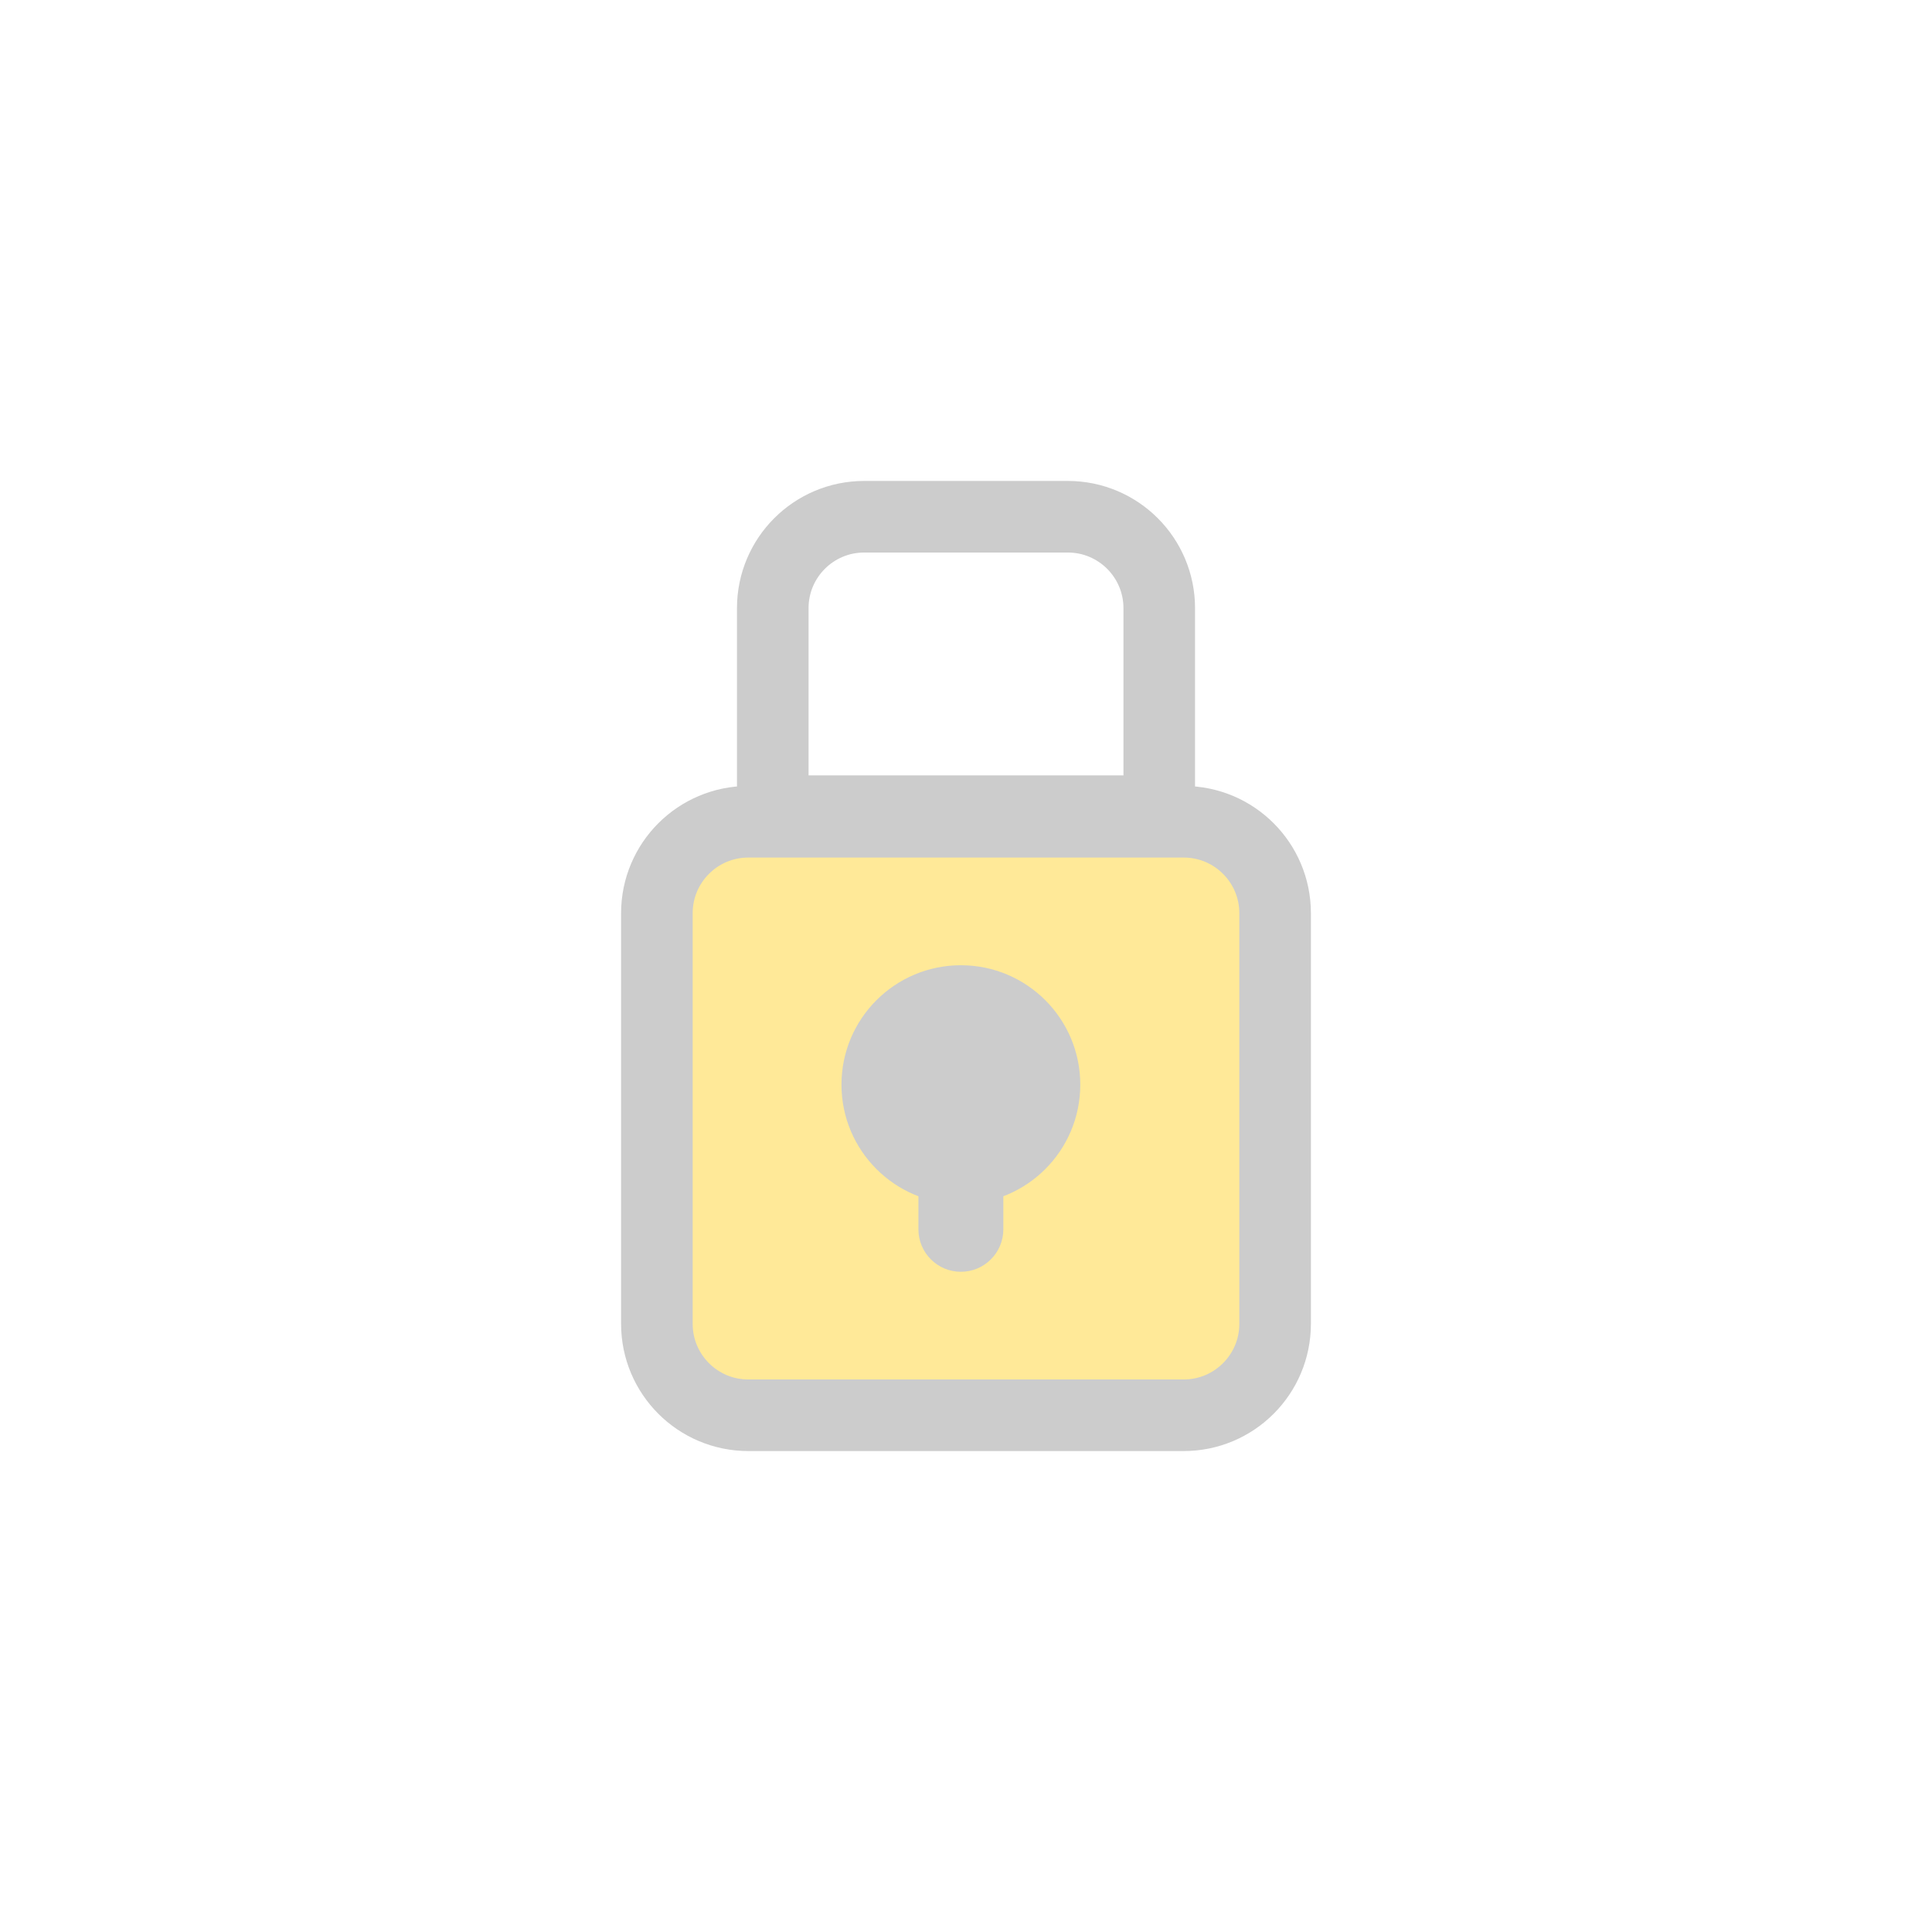
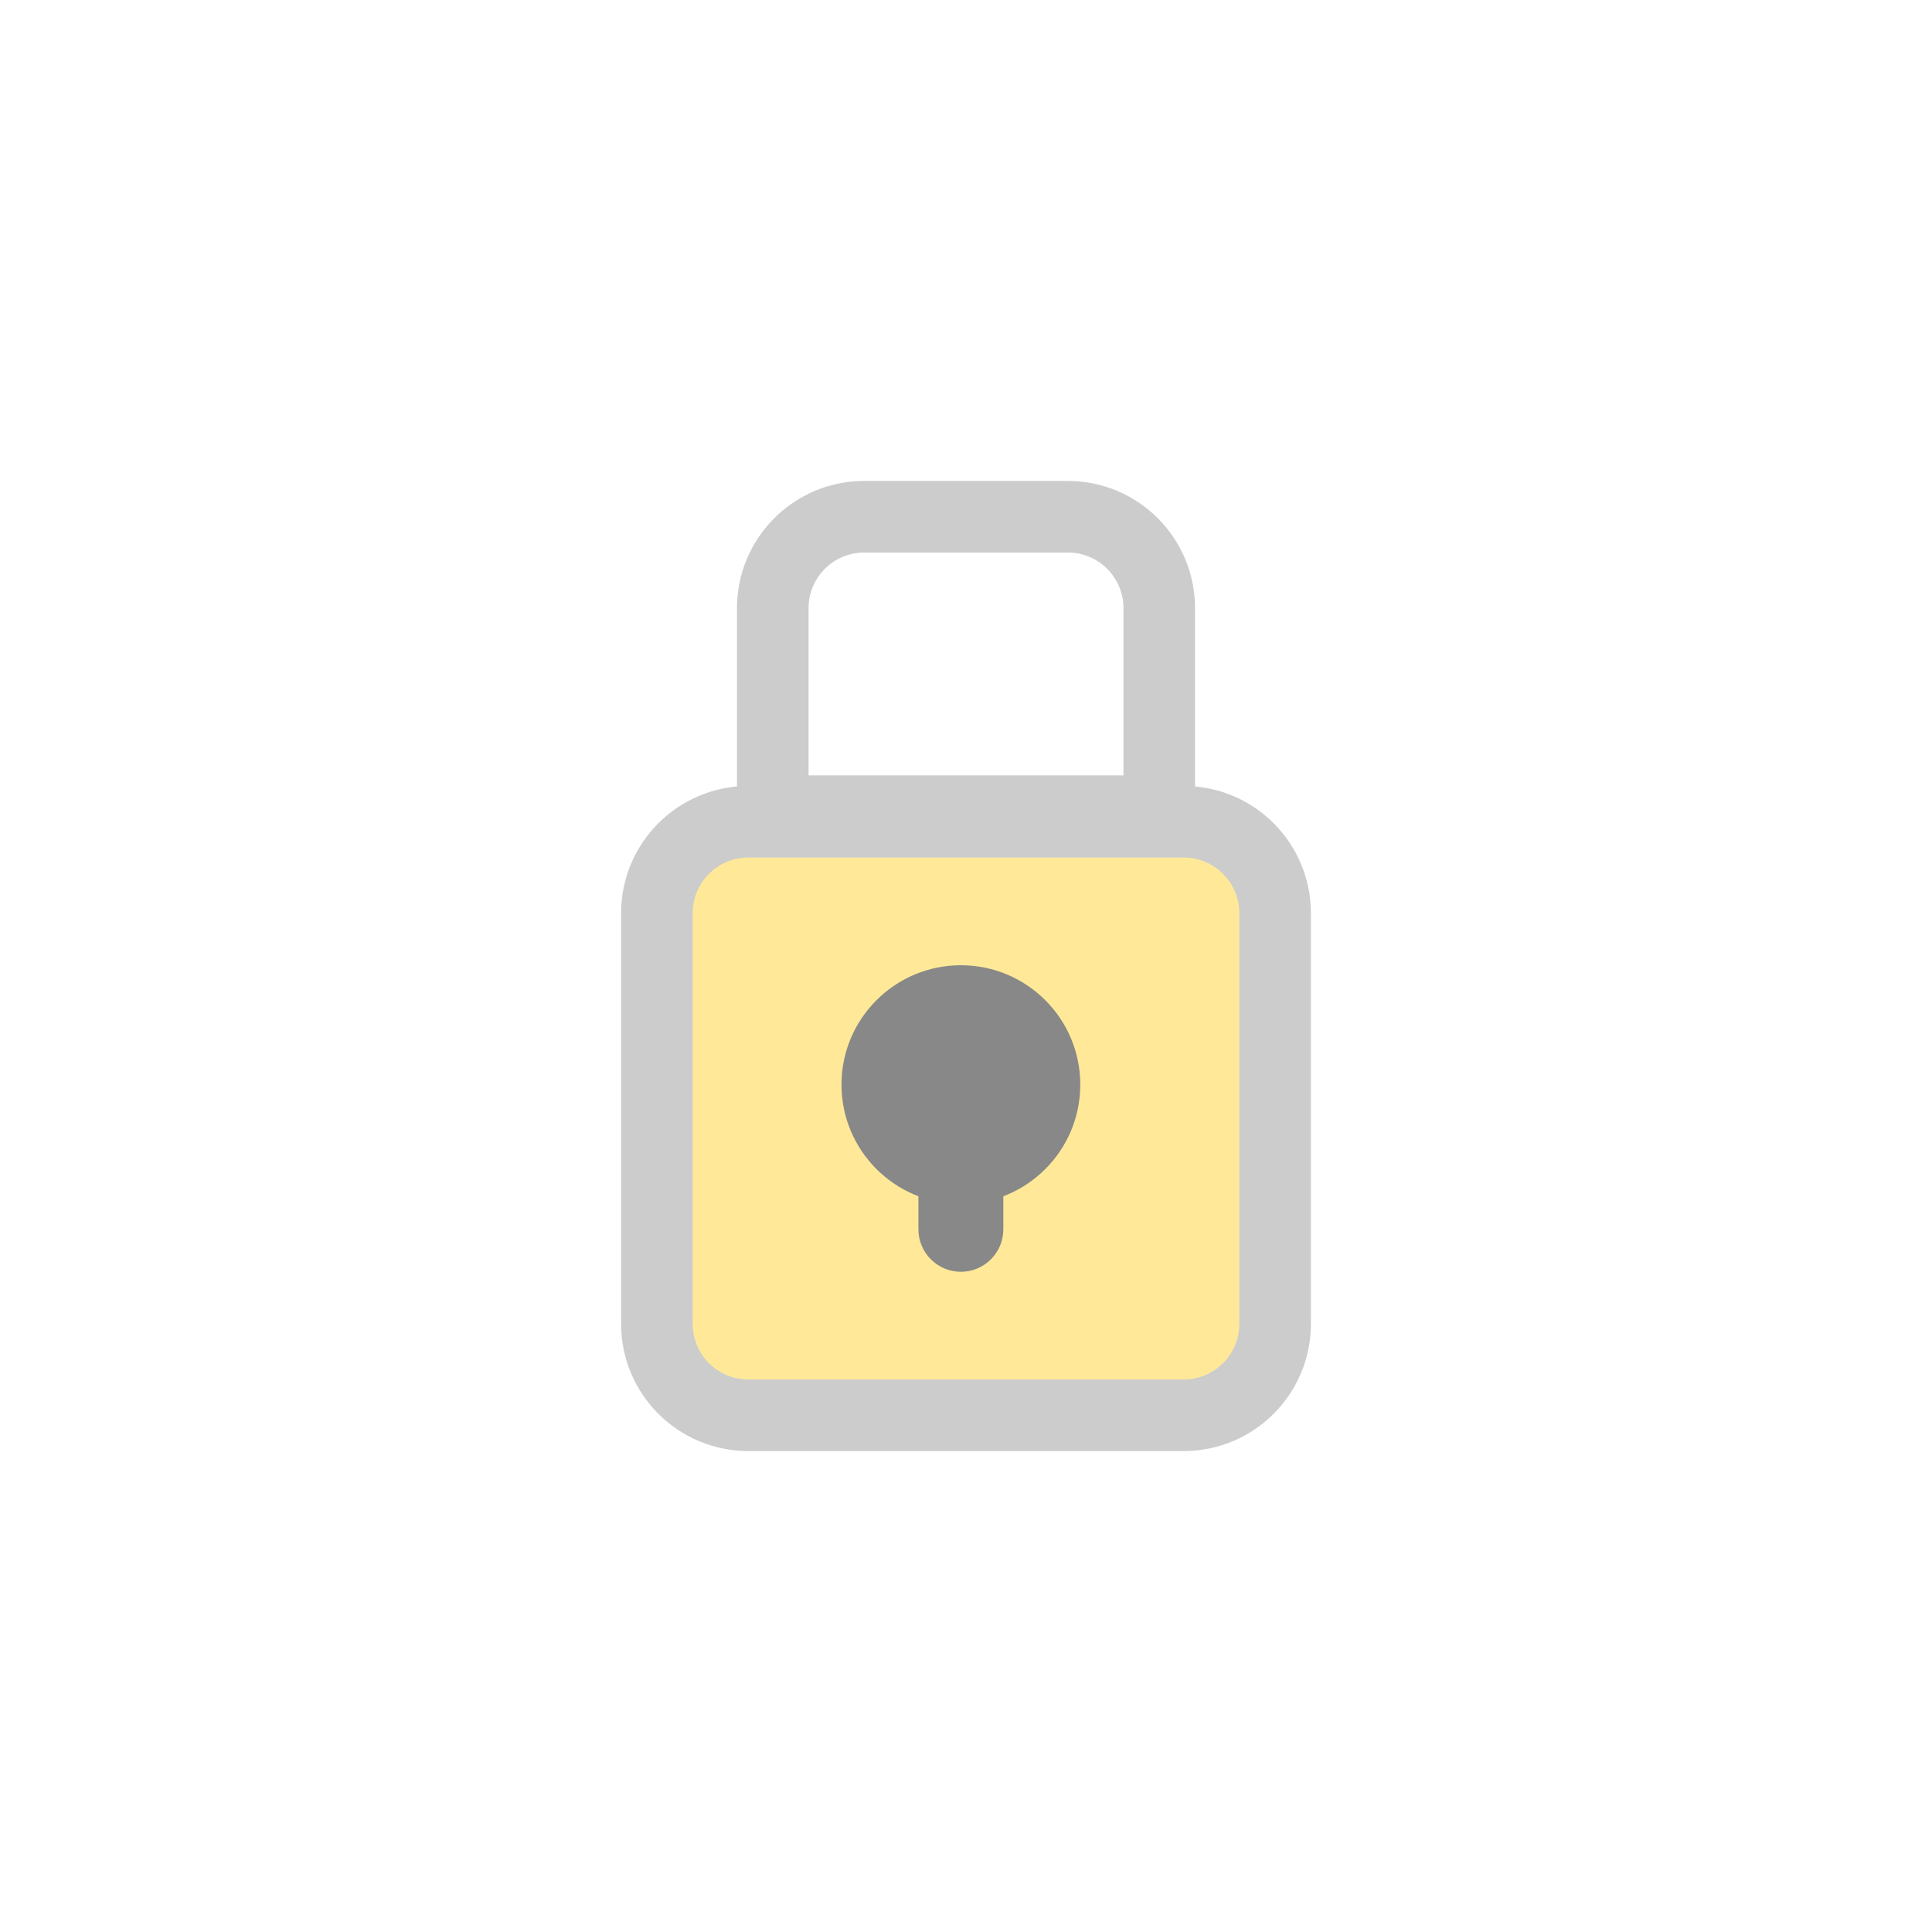
<svg xmlns="http://www.w3.org/2000/svg" xmlns:ns1="https://boxy-svg.com" viewBox="-7.176 -8.758 100 100">
  <g transform="matrix(1.234996, 0, 0, 1.234996, -1299.274, -247.8953)">
    <rect style="stroke: rgb(204, 204, 204); stroke-width: 3px; fill: rgb(255, 233, 152);" x="1073.767" y="228.075" width="25.911" height="24.874" rx="3.832" ry="3.832" />
    <path style="stroke: rgb(204, 204, 204); fill: none; stroke-width: 3px;" d="M 1082.456 215.291 H 1090.99 A 3.832 3.832 0 0 1 1094.822 219.123 V 227.63 H 1078.624 V 219.123 A 3.832 3.832 0 0 1 1082.456 215.291 Z" ns1:shape="rect 1078.624 215.291 16.198 12.339 3.832 3.832 0 0 1@2712efd9" />
    <g transform="matrix(1.186374, 0, 0, 1.186374, 225.5659, -99.50709)" style="">
-       <circle style="fill: rgb(204, 204, 204);" cx="725.692" cy="285.407" r="4.218" />
-       <path style="fill: rgb(204, 204, 204);" d="M 724.192 287.499 H 727.192 V 290.518 A 1.5 1.5 0 0 1 725.692 292.018 H 725.692 A 1.5 1.5 0 0 1 724.192 290.518 V 287.499 Z" ns1:shape="rect 724.192 287.499 3 4.519 0 0 1.5 1.5 1@a32f9ee2" />
+       <circle style="fill: rgb(136, 136, 136);" cx="725.692" cy="285.407" r="4.218" />
+       <path style="fill: rgb(136, 136, 136);" d="M 724.192 287.499 H 727.192 V 290.518 A 1.5 1.5 0 0 1 725.692 292.018 H 725.692 A 1.5 1.5 0 0 1 724.192 290.518 V 287.499 Z" ns1:shape="rect 724.192 287.499 3 4.519 0 0 1.5 1.5 1@a32f9ee2" />
    </g>
  </g>
</svg>
